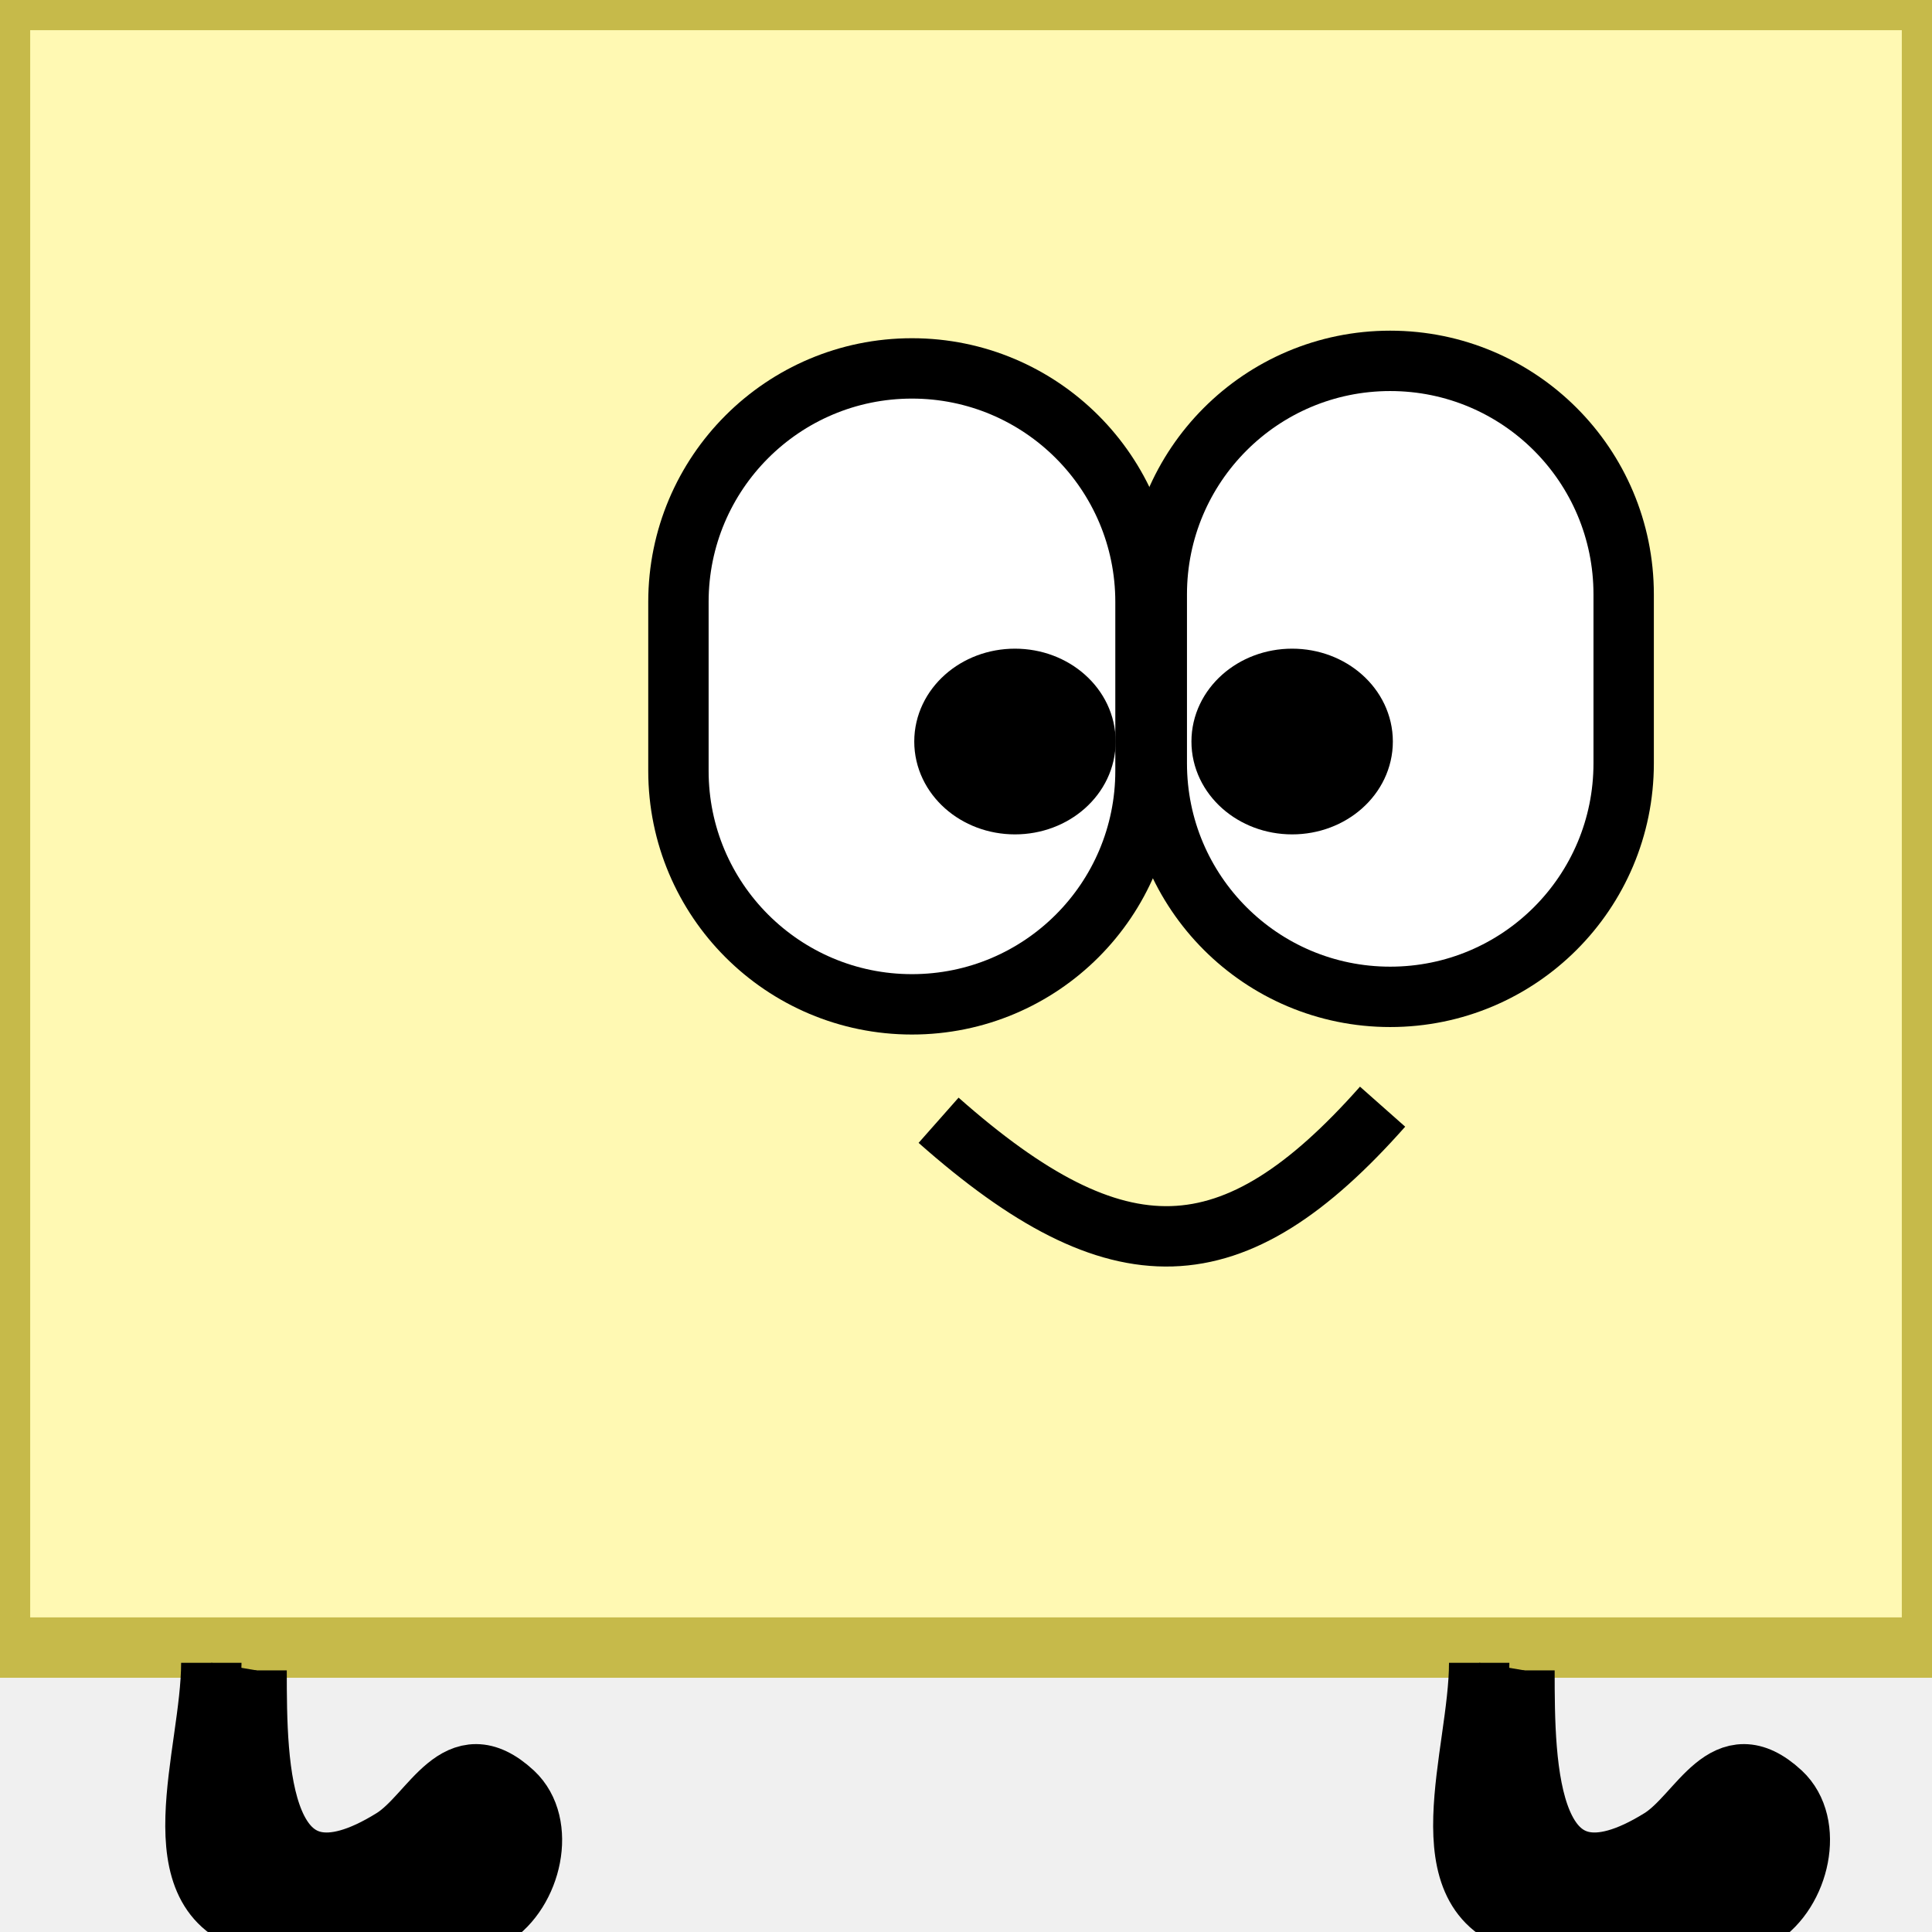
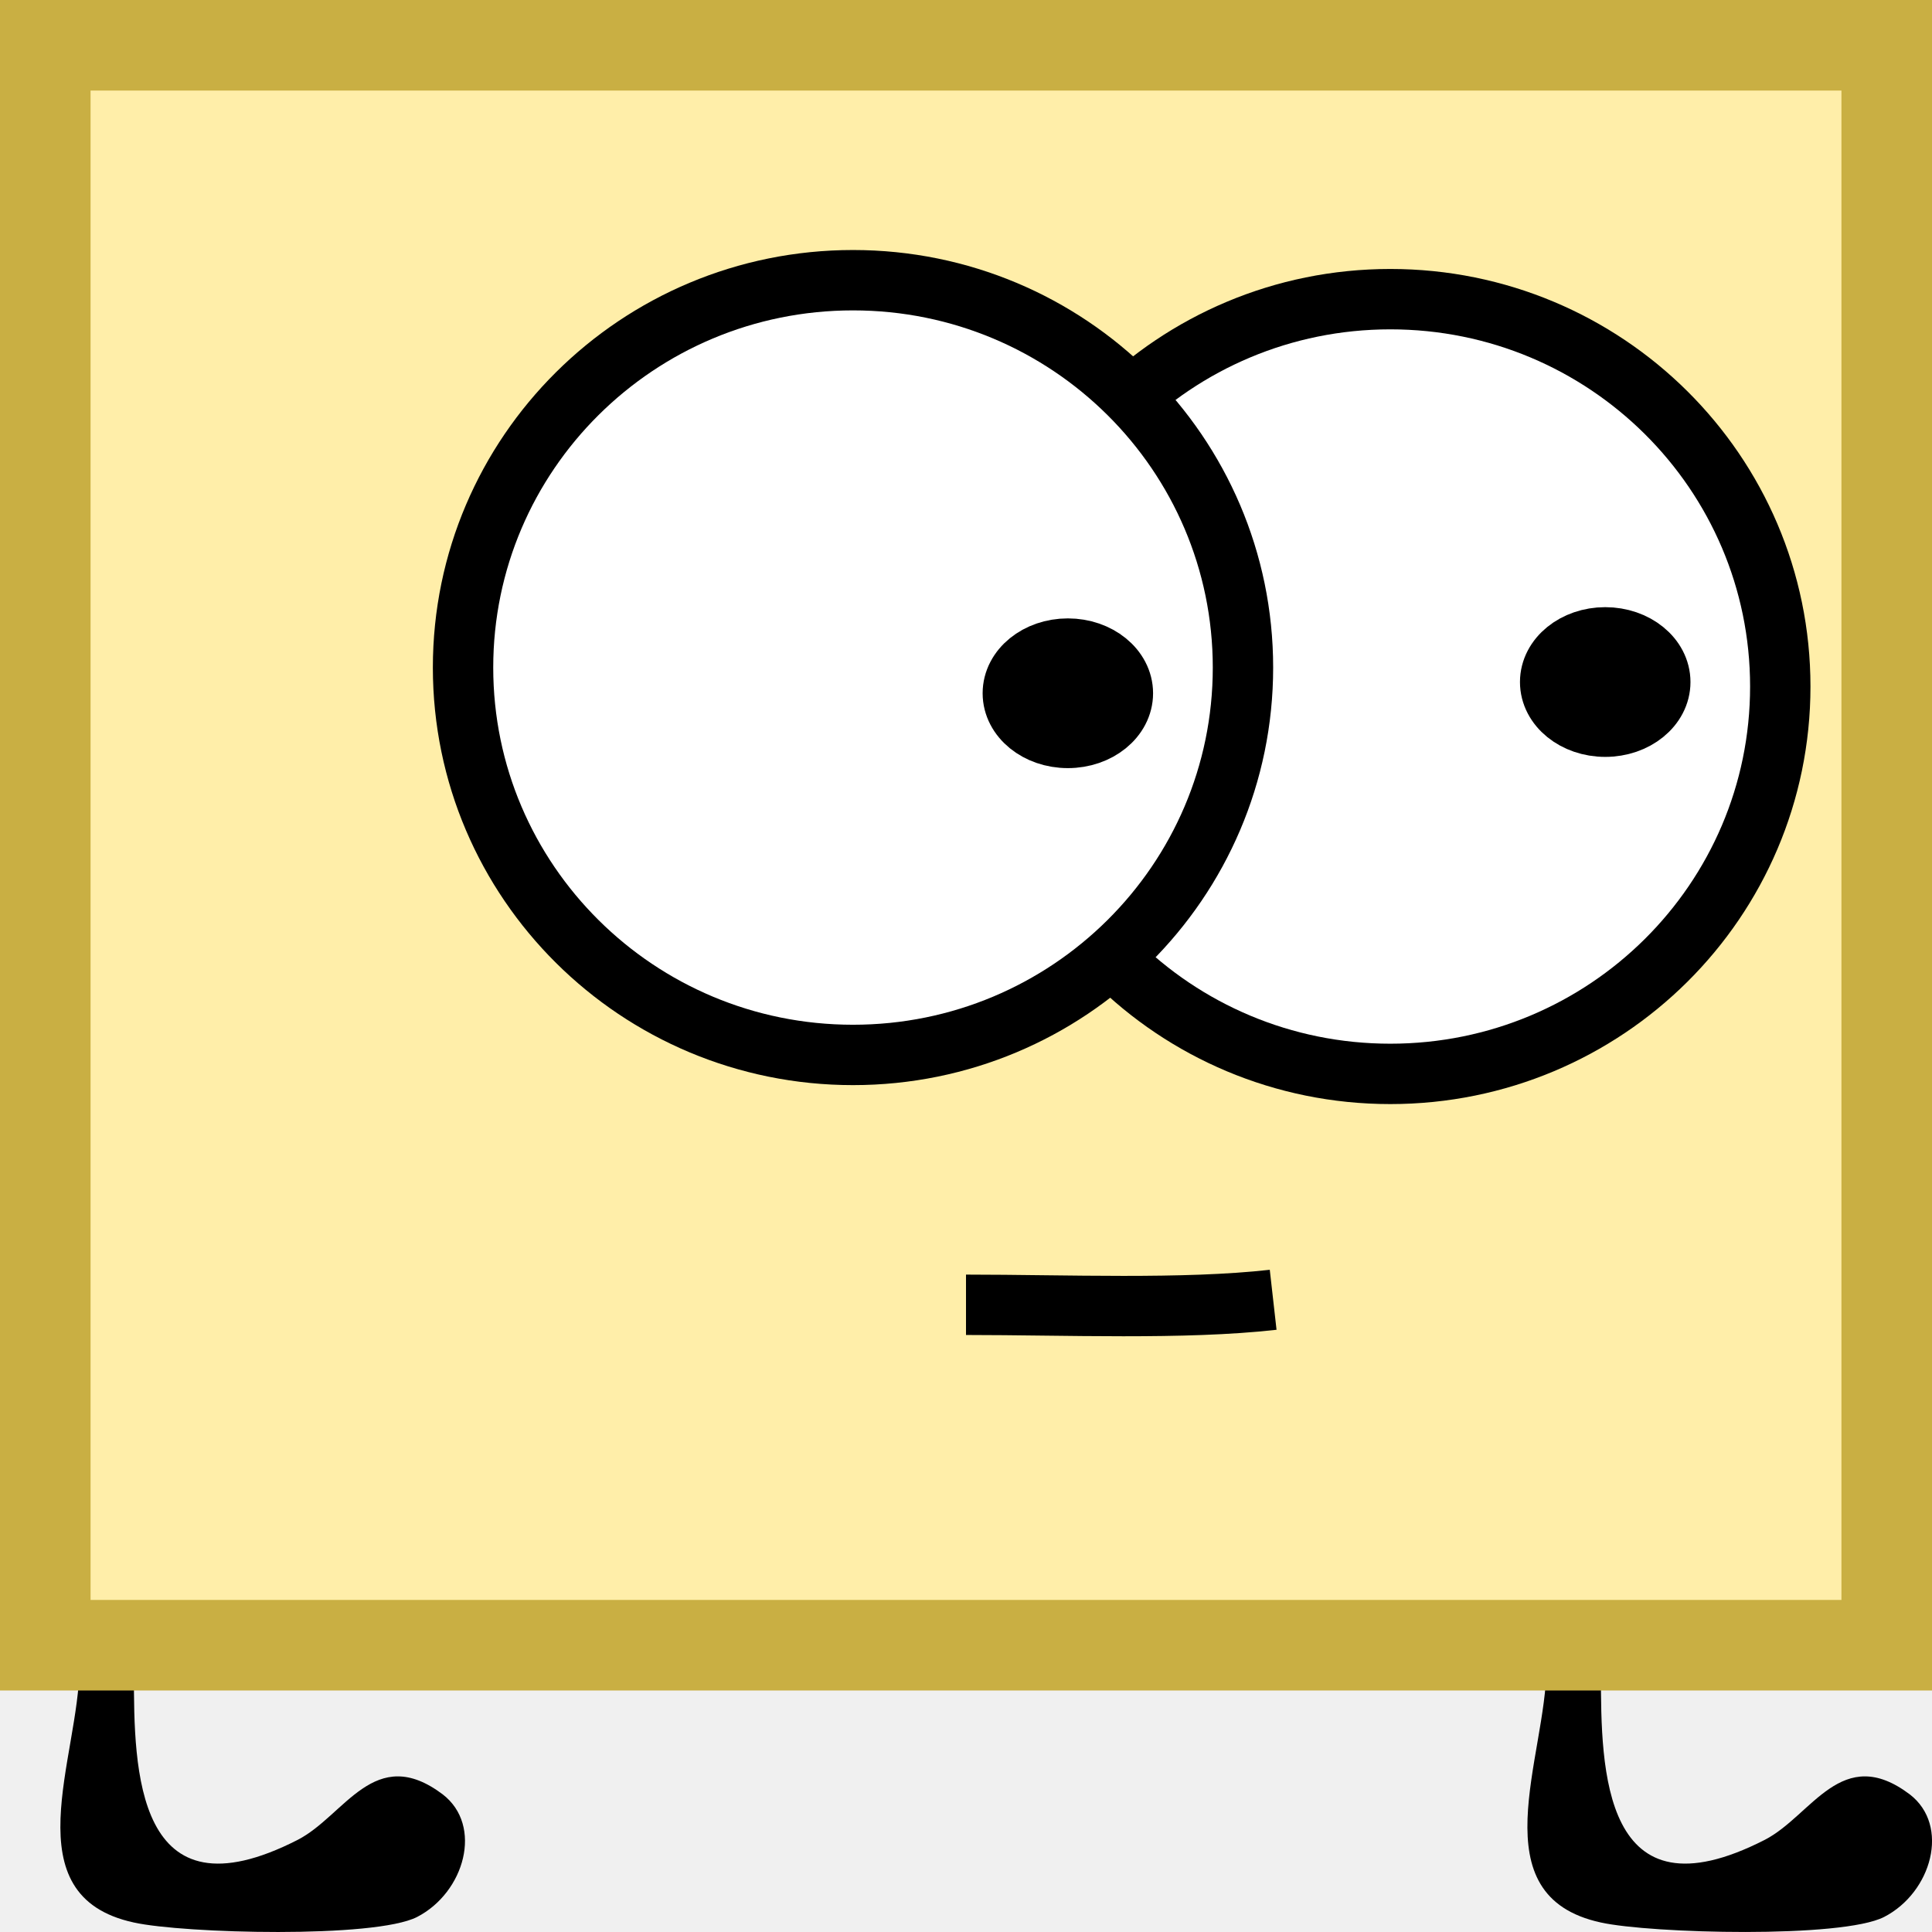
- <svg xmlns="http://www.w3.org/2000/svg" version="1.1" id="Layer_1" x="0px" y="0px" width="32px" height="32px" viewBox="0 0 32 32" enable-background="new 0 0 32 32" xml:space="preserve">
-   <rect fill="#FFF9B3" stroke="#C6BA4A" stroke-miterlimit="10" width="32" height="27.289" />
-   <path stroke="#000000" stroke-miterlimit="10" d="M3.5,27.541c0,1.52-0.945,3.855,0.75,4.301c0.684,0.182,3.32,0.271,3.902-0.094  c0.654-0.412,0.912-1.534,0.35-2.057c-0.936-0.865-1.346,0.354-1.996,0.762C4.268,31.846,4.25,29.27,4.25,27.667" />
-   <path stroke="#000000" stroke-miterlimit="10" d="M24.5,27.541c0,1.52-0.945,3.855,0.75,4.301c0.684,0.182,3.32,0.271,3.902-0.094  c0.654-0.412,0.912-1.534,0.35-2.057c-0.936-0.865-1.346,0.354-1.996,0.762c-2.238,1.393-2.256-1.184-2.256-2.786" />
-   <path fill="#FFFFFF" stroke="#000000" stroke-miterlimit="10" d="M18.973,12.768c0,2.136-1.729,3.867-3.868,3.867l0,0  c-2.136,0-3.868-1.731-3.868-3.867V9.97c0-2.136,1.731-3.868,3.868-3.868l0,0c2.136,0,3.868,1.731,3.868,3.868V12.768z" />
-   <path fill="#FFFFFF" stroke="#000000" stroke-miterlimit="10" d="M26.893,12.643c0,2.137-1.729,3.868-3.867,3.868l0,0  c-2.137,0-3.866-1.731-3.866-3.868V9.845c0-2.136,1.729-3.868,3.866-3.868l0,0c2.139,0,3.867,1.732,3.867,3.868V12.643z" />
-   <ellipse stroke="#000000" stroke-miterlimit="10" cx="21.402" cy="12.282" rx="1.168" ry="1.038" />
-   <ellipse stroke="#000000" stroke-miterlimit="10" cx="16.811" cy="12.282" rx="1.168" ry="1.038" />
-   <path fill="none" stroke="#000000" stroke-miterlimit="10" d="M22.9,18.33c-2.475,2.795-4.381,2.854-7.354,0.225" />
+ <svg xmlns="http://www.w3.org/2000/svg" version="1.1" id="Layer_1" x="0px" y="0px" width="64px" height="64px" viewBox="0 0 64 64" enable-background="new 0 0 64 64" xml:space="preserve">
+   <path d="M2.631,55.207c0,3-2.272,7.598,1.805,8.479c1.646,0.363,7.98,0.535,9.381-0.184c1.574-0.812,2.194-3.025,0.849-4.061  c-2.258-1.701-3.237,0.699-4.803,1.506c-5.383,2.75-5.427-2.336-5.427-5.492" />
+   <path d="M51.228,55.207c0,3-2.271,7.598,1.805,8.479c1.646,0.362,7.98,0.535,9.382-0.185c1.574-0.812,2.193-3.024,0.849-4.06  c-2.258-1.701-3.237,0.699-4.803,1.506c-5.383,2.75-5.428-2.338-5.428-5.493" />
+   <g>
+     <rect x="1.5" y="1.5" fill="#FFEEA9" width="61" height="53" />
+     <path fill="#C9AF43" d="M61,3v50H3V3H61 M64,0H0v56h64V0L64,0z" />
+   </g>
+   <path fill="none" stroke="#000000" stroke-width="2" stroke-miterlimit="10" d="M42.175,43.057  c-2.963,0.334-6.883,0.166-10.175,0.166" />
+   <ellipse fill="#FFFFFF" stroke="#000000" stroke-width="2" stroke-miterlimit="10" cx="46.056" cy="22.742" rx="12.918" ry="12.832" />
+   <ellipse stroke="#000000" stroke-width="2" stroke-miterlimit="10" cx="53.175" cy="22.593" rx="1.824" ry="1.48" />
+   <ellipse fill="#FFFFFF" stroke="#000000" stroke-width="2" stroke-miterlimit="10" cx="28.257" cy="22.114" rx="12.918" ry="12.832" />
+   <ellipse stroke="#000000" stroke-width="2" stroke-miterlimit="10" cx="35.374" cy="22.965" rx="1.823" ry="1.48" />
</svg>
